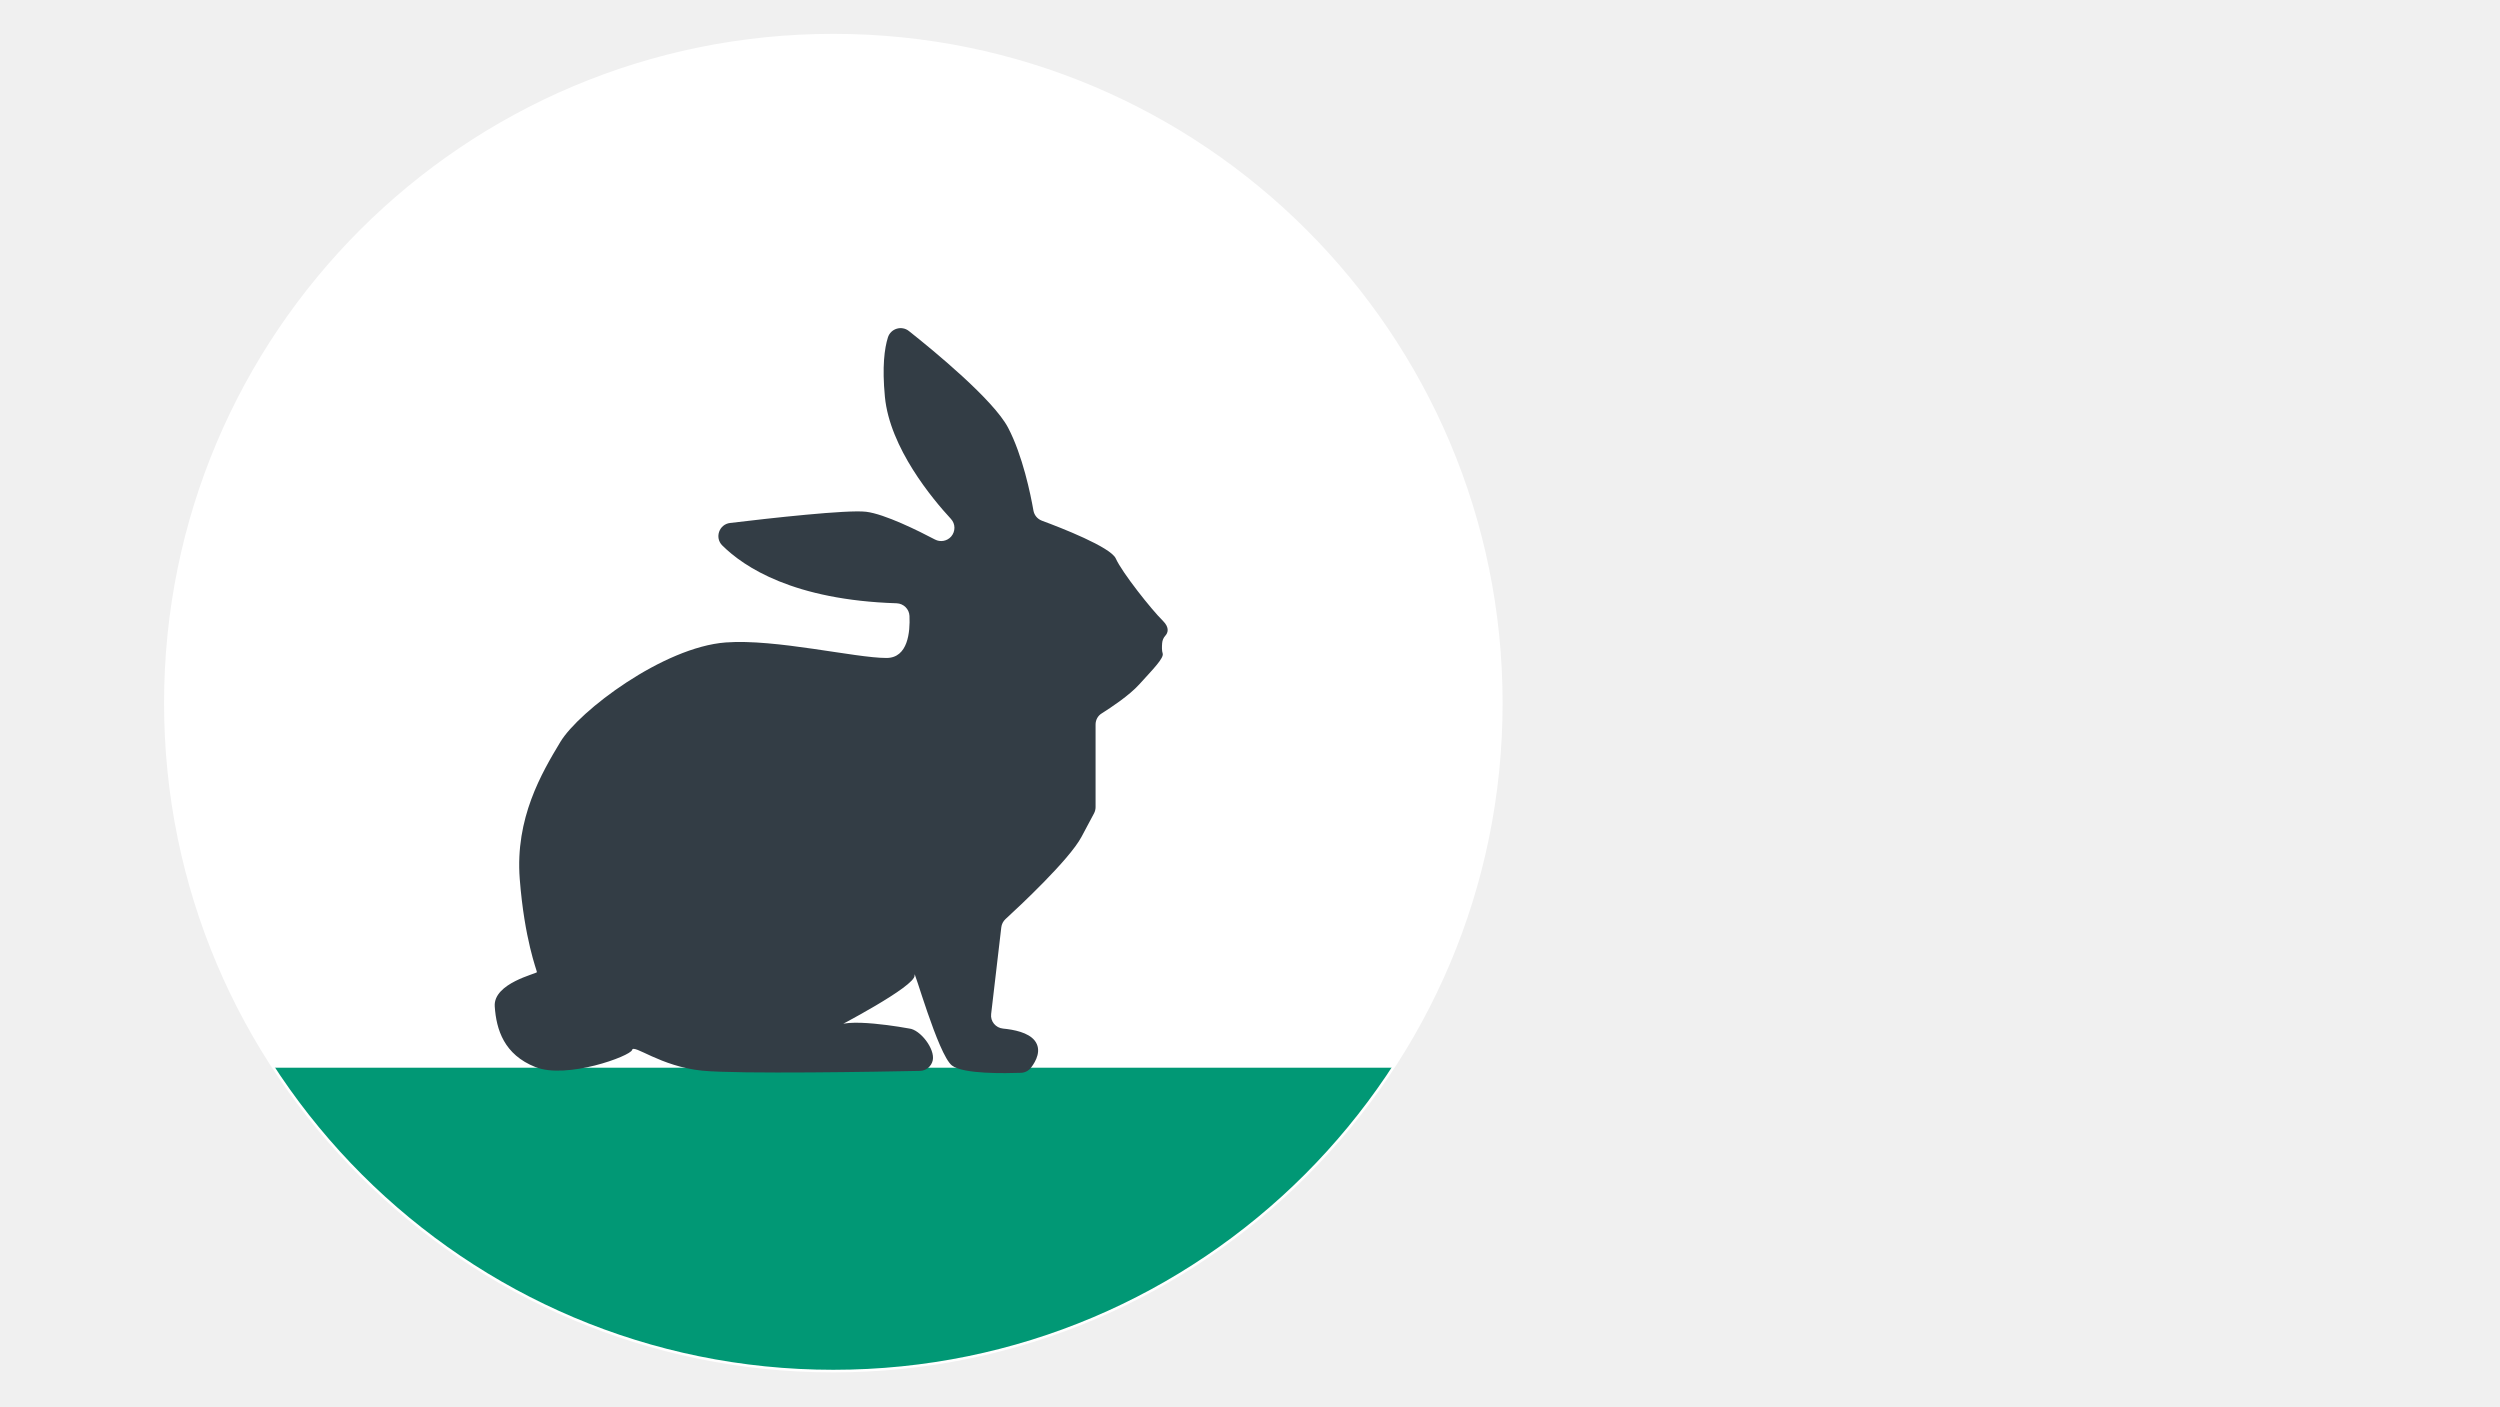
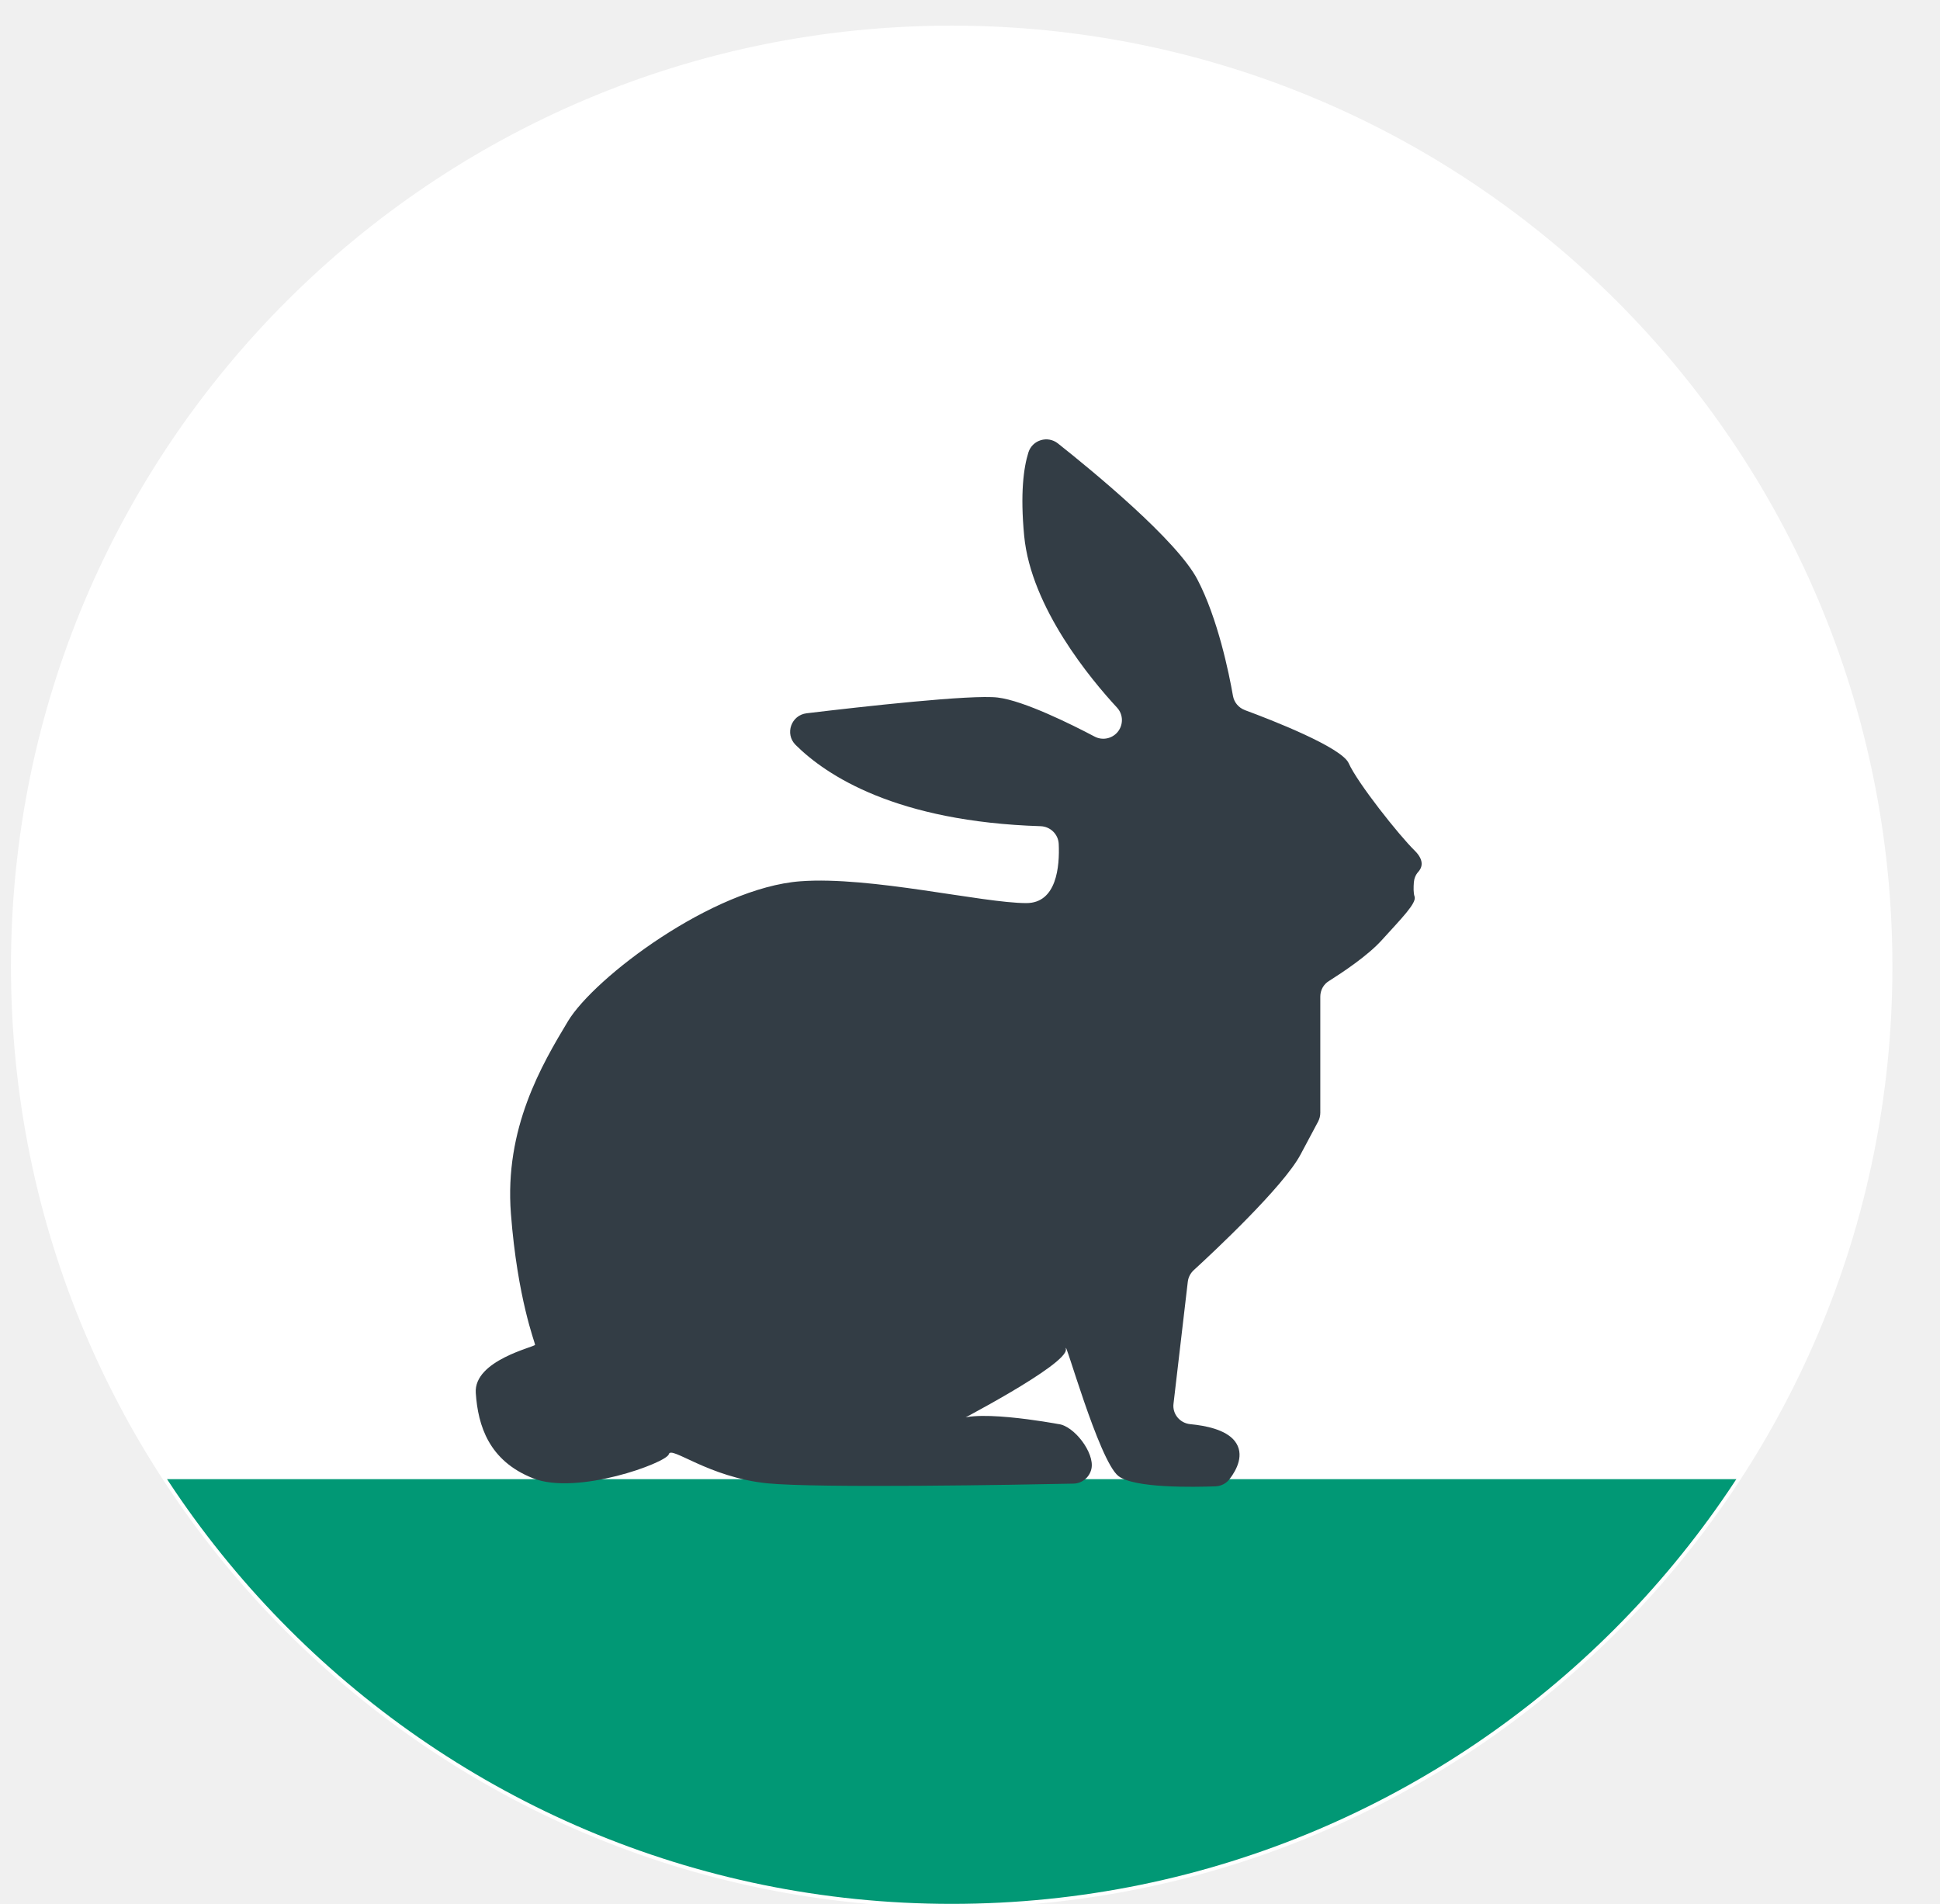
- <svg xmlns="http://www.w3.org/2000/svg" xmlns:xlink="http://www.w3.org/1999/xlink" viewBox="330 65 480 270">
+ <svg xmlns="http://www.w3.org/2000/svg" xmlns:xlink="http://www.w3.org/1999/xlink" viewBox="360 68 265 260">
  <defs>
    <circle id="a" cx="128" cy="128" r="128" fill="#FFF" />
  </defs>
  <g fill="none">
    <g>
      <g transform="translate(-16 -21) translate(378 93)">
        <mask id="b">
          <use xlink:href="#a" />
        </mask>
        <use stroke="#FFF" xlink:href="#a" />
        <path fill="#019875" d="M-29 198h314v62H-29z" mask="url(#b)" />
        <path fill="#333D45" d="M168.04 92.97c-.85-.32-1.46-1.05-1.62-1.94-.54-3.1-2.07-10.57-4.86-15.9-2.8-5.35-14.2-14.73-19.06-18.58-1.4-1.1-3.48-.47-4.02 1.23-.66 2.1-1.13 5.6-.58 11.4.94 9.82 9.16 19.65 12.67 23.44.9.96.9 2.42.05 3.4-.78.88-2.06 1.12-3.1.57-3.13-1.65-9.66-4.9-13.22-5.33-3.54-.44-18.54 1.24-26.12 2.15-2.1.25-3 2.8-1.52 4.3 4.22 4.2 13.77 10.5 33.5 11.12 1.32.05 2.4 1.1 2.46 2.42.14 3.08-.28 8.08-4.42 8.08-6 0-21.3-3.7-30.86-2.98-11.98.9-28.15 13.14-31.75 19.1-3.6 5.98-8.7 14.64-7.8 26.3.9 11.64 3.3 17.6 3.3 17.9 0 .3-8.4 2.1-8.1 6.58.3 4.48 1.8 9.26 7.8 11.64 6 2.4 18.27-2.1 18.57-3.28.3-1.2 5.4 3.17 13.48 3.98 6.95.68 34.3.2 41.8.04 1.2-.03 2.2-.88 2.45-2.04.46-2.17-2.4-5.9-4.56-6.1 0 0-13.03-2.45-14.23-.06 0 0 15.6-8.07 15.3-10.16-.3-2.1 4.48 15.24 7.18 17.33 2.2 1.68 10.3 1.5 13.28 1.4.76-.04 1.46-.4 1.92-1.02.92-1.2 2.1-3.36.68-5.17-1.23-1.56-3.98-2.1-6.06-2.3-1.43-.13-2.48-1.4-2.3-2.8l1.95-16.65c.07-.6.36-1.16.8-1.57 2.68-2.45 12.28-11.43 14.6-15.8l2.4-4.5c.2-.38.3-.8.3-1.2v-15.86c0-.88.44-1.7 1.2-2.15 1.8-1.14 5.25-3.42 7.18-5.55 2.7-2.98 4.8-5.08 4.5-5.97-.17-.47-.15-1.28-.1-1.94.04-.52.24-1.04.6-1.43.47-.52.93-1.5-.48-2.9-2.13-2.08-7.82-9.25-9.02-11.94-.97-2.18-10.56-5.92-14.2-7.26z" mask="url(#b)" />
      </g>
    </g>
  </g>
</svg>
